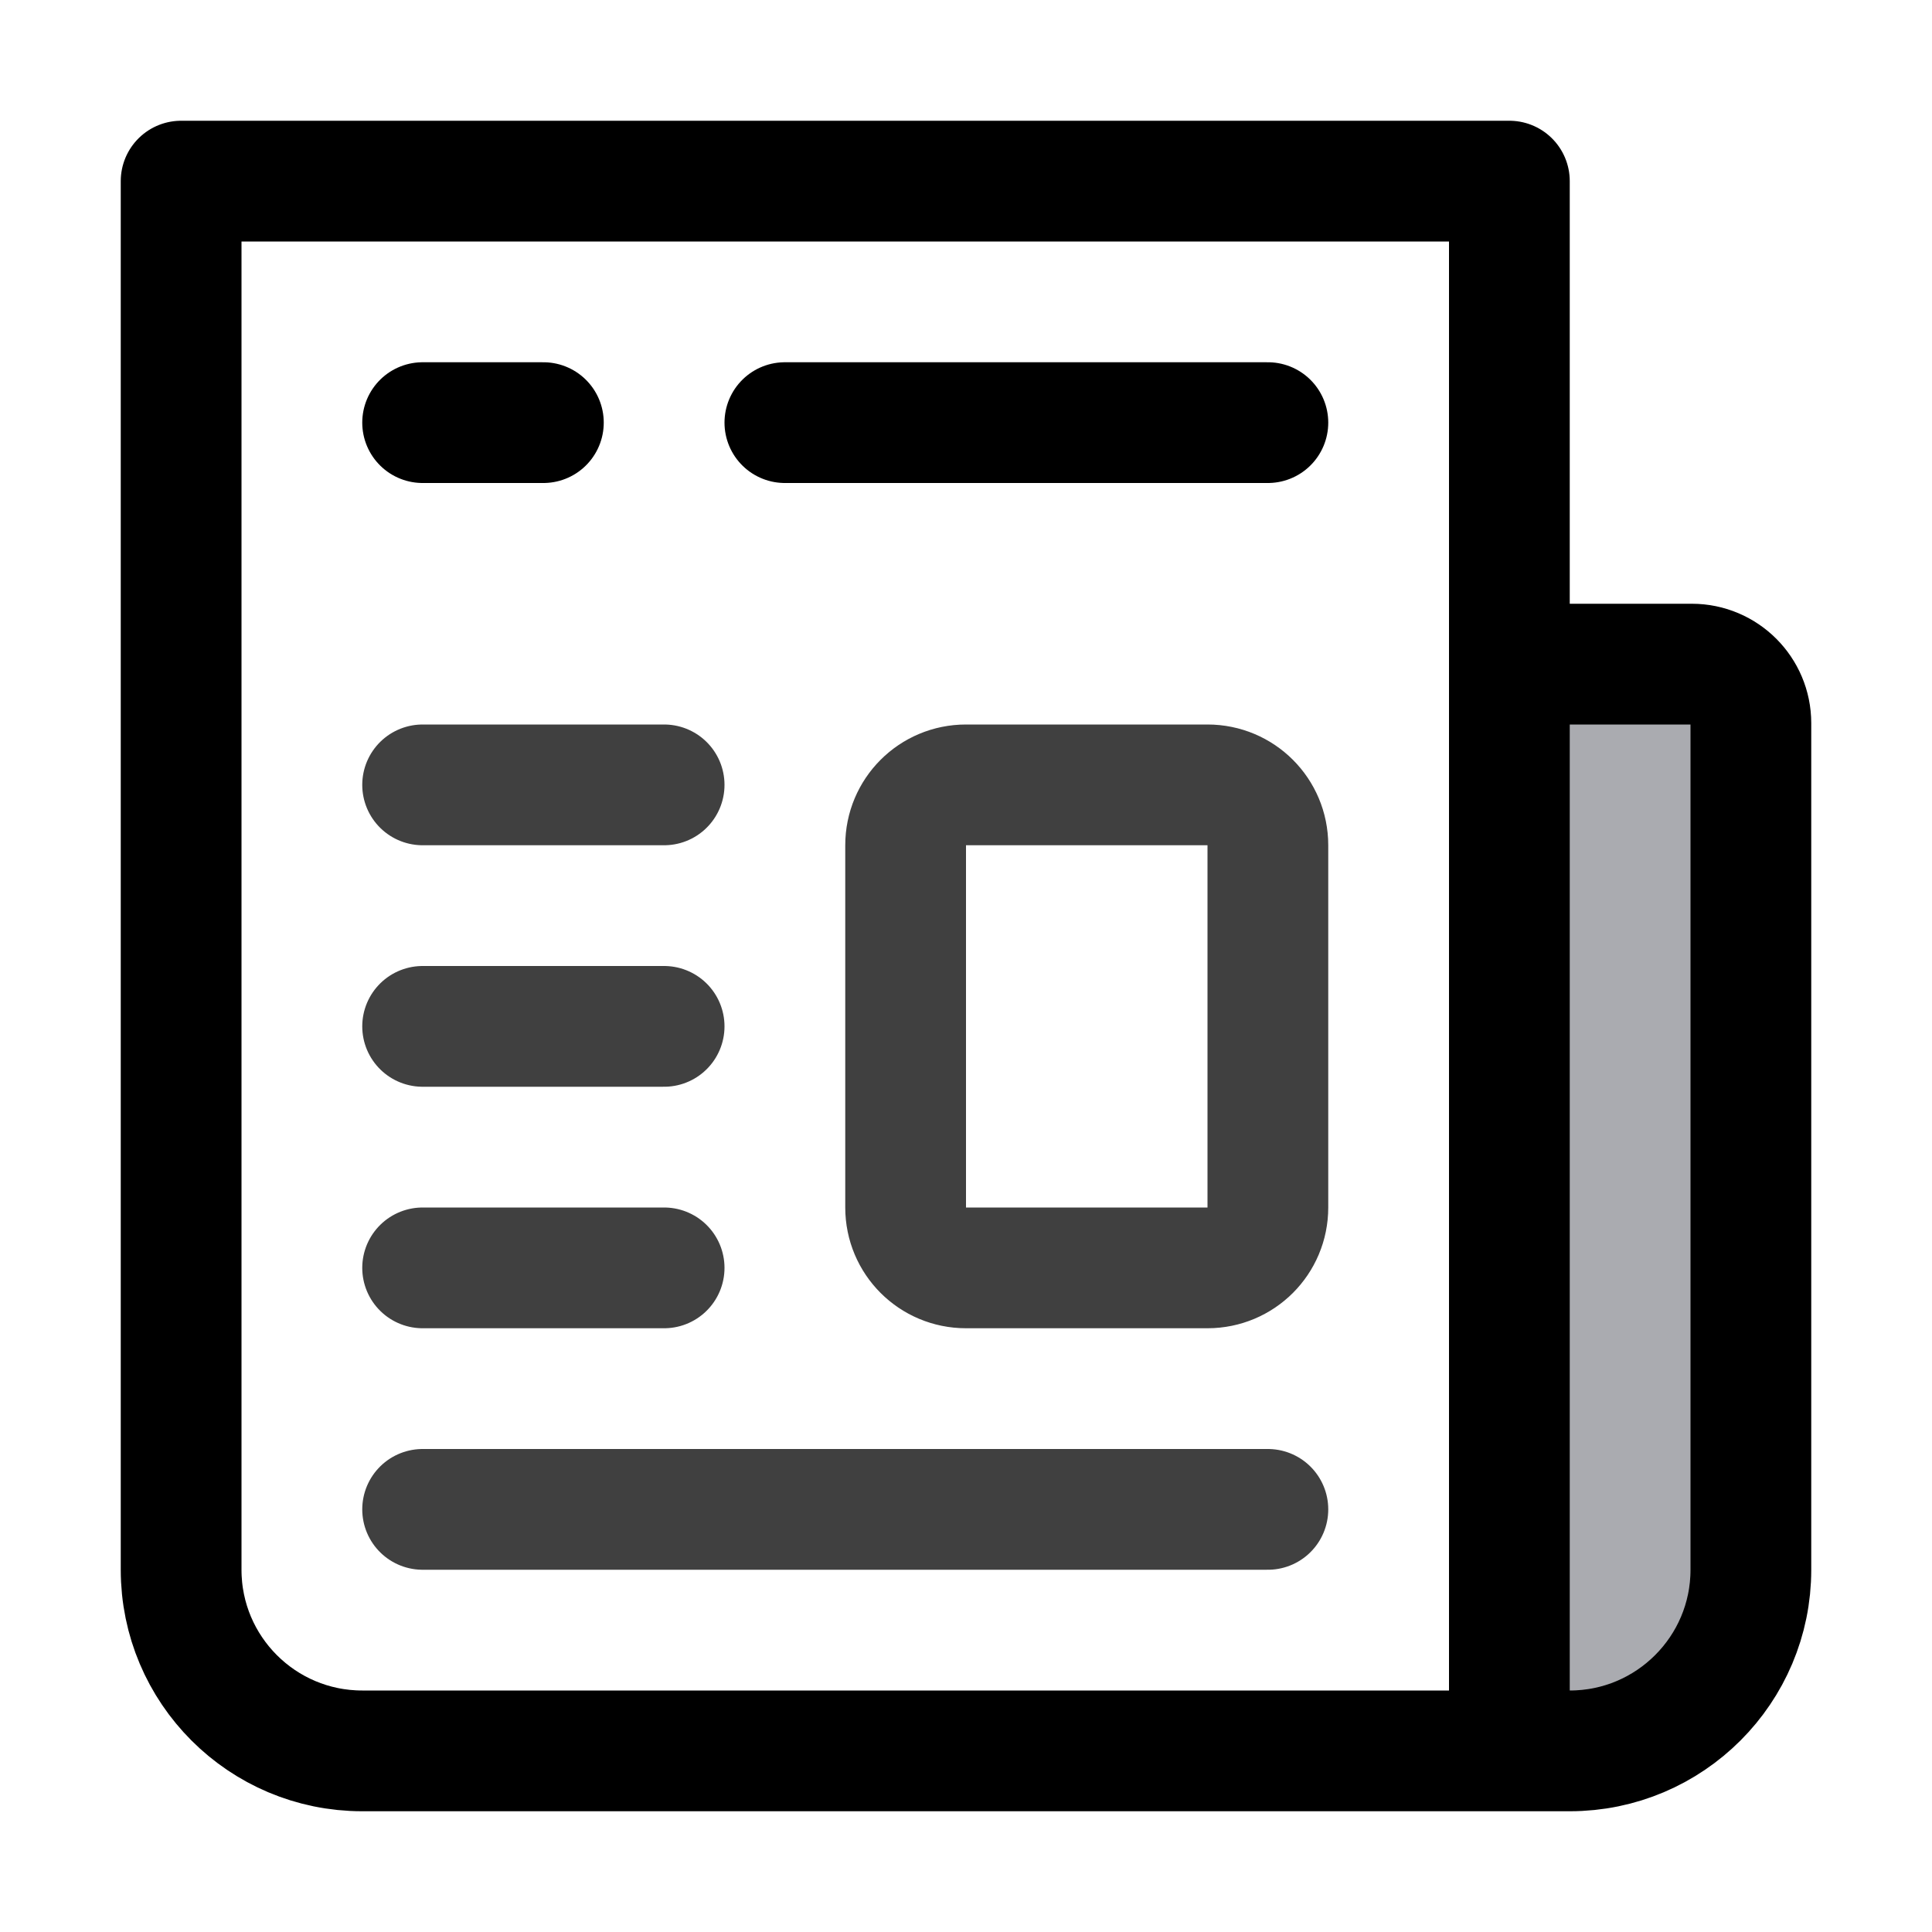
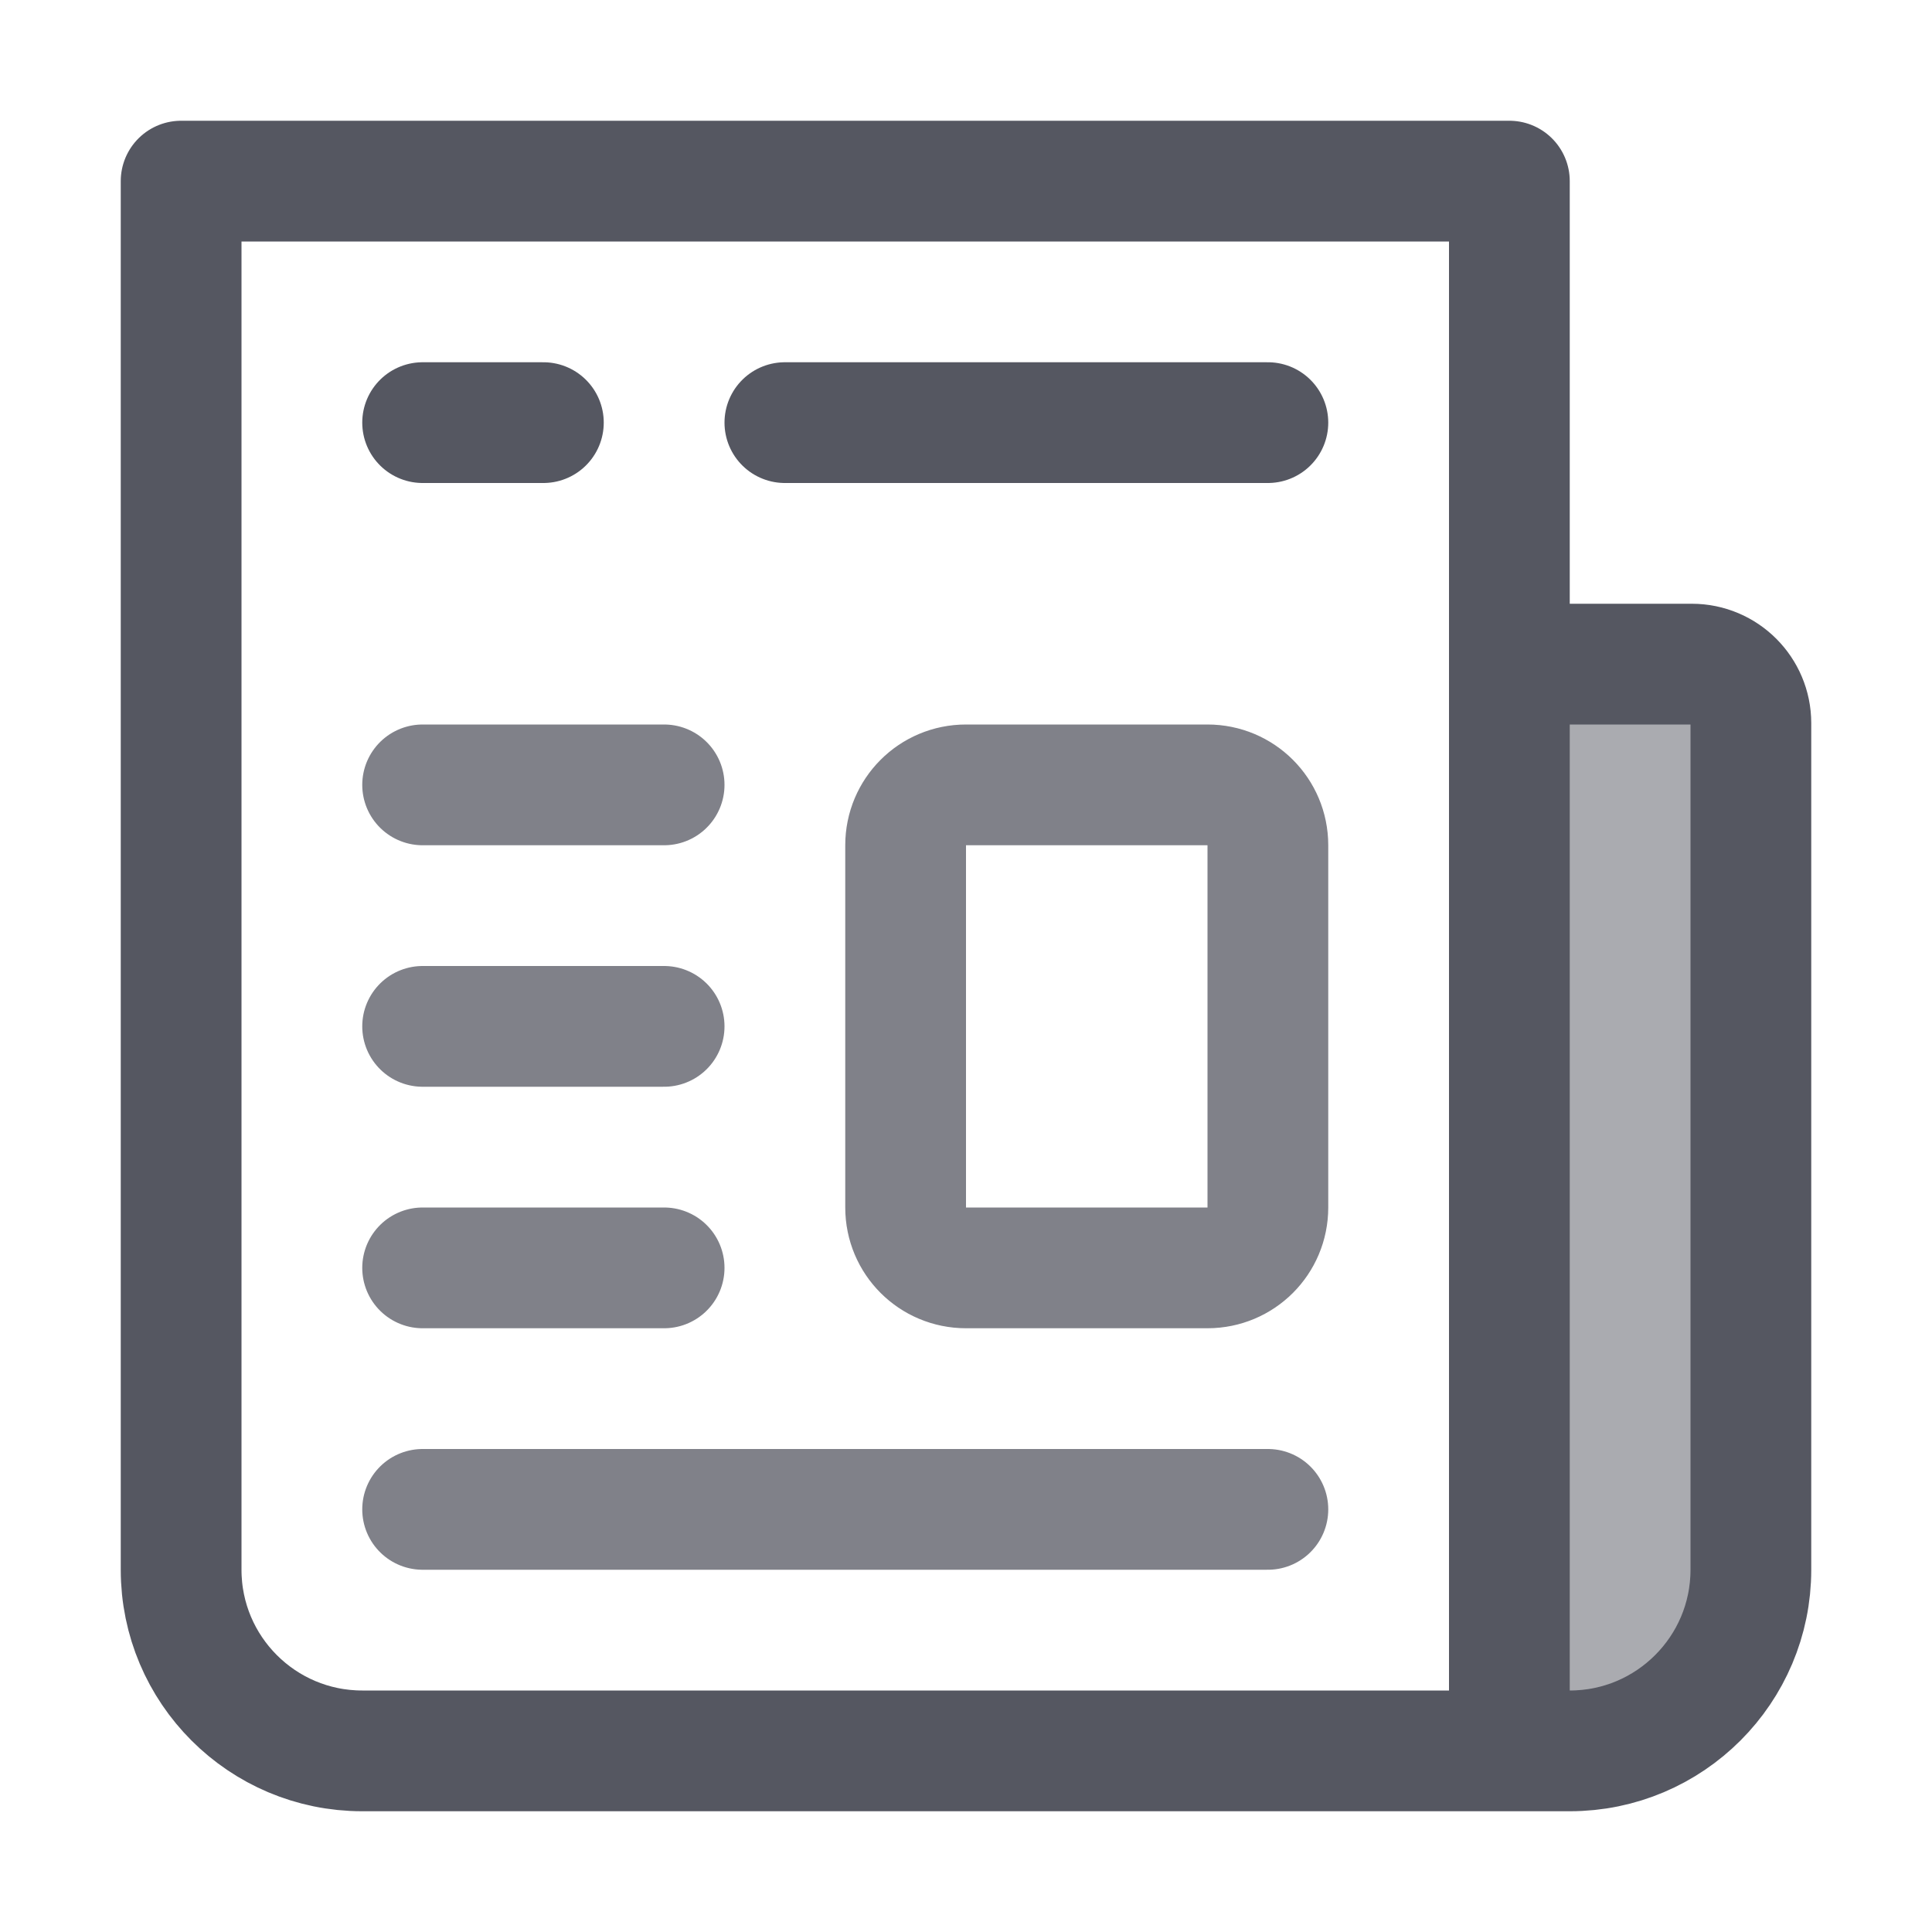
<svg xmlns="http://www.w3.org/2000/svg" xmlns:ns1="https://www.gtk.org/grappa" ns1:version="1" ns1:state="0" id="svg8" width="16" height="16">
-   <path id="path834" class="" opacity="0.5" fill="url(#gpa:foreground) rgb(85,87,97)" fill-opacity="1" fill-rule="nonzero" stroke="none" stroke-opacity="1" stroke-width="1" stroke-linecap="round" stroke-linejoin="miter" stroke-miterlimit="4" stroke-dasharray="none" stroke-dashoffset="0" d="M 12.5 5.5 C 12.5 8.5, 12.5 9.5, 12.5 14.5 L 13 14.5 C 13.831 14.5, 14.5 13.831, 14.5 13 L 14.5 11 L 14.5 6 C 14.5 5.723, 14.277 5.5, 14 5.5 Z" ns1:animation-repeat="0" ns1:animation-segment="0">
+   <path id="path834" class="" opacity="0.5" fill="url(#gpa:foreground) rgb(85,87,97)" fill-opacity="1" fill-rule="nonzero" stroke="none" stroke-opacity="1" stroke-width="1" stroke-linecap="round" stroke-linejoin="round" stroke-miterlimit="4" stroke-dasharray="none" stroke-dashoffset="0" d="M 12.5 5.5 C 12.5 8.5, 12.5 9.5, 12.5 14.5 L 13 14.5 C 13.831 14.5, 14.5 13.831, 14.5 13 L 14.5 11 L 14.5 6 C 14.5 5.723, 14.277 5.5, 14 5.5 Z" ns1:animation-repeat="0" ns1:animation-segment="0">
  </path>
-   <path id="rect1" class="transparent-fill transparent-fill transparent-fill transparent-fill transparent-fill foreground-stroke" opacity="1" fill="none" fill-rule="nonzero" stroke="url(#gpa:foreground) rgb(0,0,0)" stroke-opacity="0.75" stroke-width="1" stroke-linecap="round" stroke-linejoin="miter" stroke-miterlimit="4" d="M 8 6.5 L 10 6.5 C 10.277 6.5, 10.5 6.723, 10.5 7 L 10.5 10 C 10.5 10.277, 10.277 10.5, 10 10.5 L 8 10.5 C 7.723 10.5, 7.5 10.277, 7.5 10 L 7.5 7 C 7.5 6.723, 7.723 6.5, 8 6.5 Z M 3.5 12.5 L 10.5 12.5 M 3.5 10.5 L 5.5 10.5 M 3.5 8.5 L 5.5 8.5 M 3.5 6.5 L 5.5 6.5" ns1:stroke-minwidth="25%" ns1:stroke-maxwidth="150%" ns1:animation-repeat="0" ns1:animation-segment="0">
+   <path id="rect1" class="transparent-fill transparent-fill transparent-fill transparent-fill transparent-fill transparent-fill transparent-fill transparent-fill transparent-fill transparent-fill foreground-stroke" opacity="1" fill="none" fill-opacity="1" fill-rule="nonzero" stroke="url(#gpa:foreground) rgb(85,87,97)" stroke-opacity="0.75" stroke-width="1" stroke-linecap="round" stroke-linejoin="round" stroke-miterlimit="4" d="M 8 6.5 L 10 6.5 C 10.277 6.5, 10.5 6.723, 10.5 7 L 10.5 10 C 10.5 10.277, 10.277 10.5, 10 10.5 L 8 10.5 C 7.723 10.5, 7.5 10.277, 7.5 10 L 7.5 7 C 7.5 6.723, 7.723 6.5, 8 6.5 Z M 3.5 12.5 L 10.5 12.5 M 3.5 10.5 L 5.5 10.5 M 3.5 8.5 L 5.5 8.5 M 3.5 6.5 L 5.5 6.5" ns1:stroke-minwidth="25%" ns1:stroke-maxwidth="150%" ns1:animation-repeat="0" ns1:animation-segment="0">
  </path>
-   <path id="rect2-7" class="transparent-fill transparent-fill transparent-fill transparent-fill transparent-fill foreground-stroke" transform="matrix(-1, 0, 0, 1, 16, 0)" fill="none" fill-rule="nonzero" stroke="url(#gpa:foreground) rgb(0,0,0)" stroke-opacity="1" stroke-width="1" stroke-linecap="round" stroke-linejoin="round" stroke-miterlimit="4" d="M 3.5 14.5 L 3 14.5 C 2.172 14.5, 1.5 13.828, 1.5 13 L 1.5 5.989 C 1.5 5.719, 1.719 5.5, 1.989 5.5 L 3.5 5.5 M 14.5 1.5 L 3.5 1.5 L 3.5 14.5 L 13 14.5 A 1.5 1.5 0 0 0 14.5 13 Z M 9.5 3.5 L 5.5 3.5 M 12.5 3.5 L 11.5 3.5" ns1:stroke-minwidth="25%" ns1:stroke-maxwidth="150%" ns1:animation-repeat="0" ns1:animation-segment="0">
+   <path id="rect2-7" class="transparent-fill transparent-fill transparent-fill transparent-fill transparent-fill transparent-fill transparent-fill transparent-fill transparent-fill transparent-fill" fill="none" fill-rule="nonzero" stroke="url(#gpa:foreground) rgb(85,87,97)" stroke-opacity="1" stroke-width="1" stroke-linecap="round" stroke-linejoin="round" stroke-miterlimit="4" d="M 12.5 14.5 L 13 14.5 C 13.828 14.5, 14.5 13.828, 14.5 13 L 14.5 5.989 C 14.5 5.719, 14.281 5.5, 14.011 5.5 L 12.5 5.5 M 1.5 1.5 L 12.5 1.5 L 12.5 14.5 L 3 14.5 A 1.5 1.5 0 0 1 1.5 13 Z M 6.5 3.5 L 10.5 3.5 M 3.5 3.5 L 4.5 3.5" ns1:stroke-minwidth="25%" ns1:stroke-maxwidth="150%" ns1:animation-repeat="0" ns1:animation-segment="0">
  </path>
</svg>
